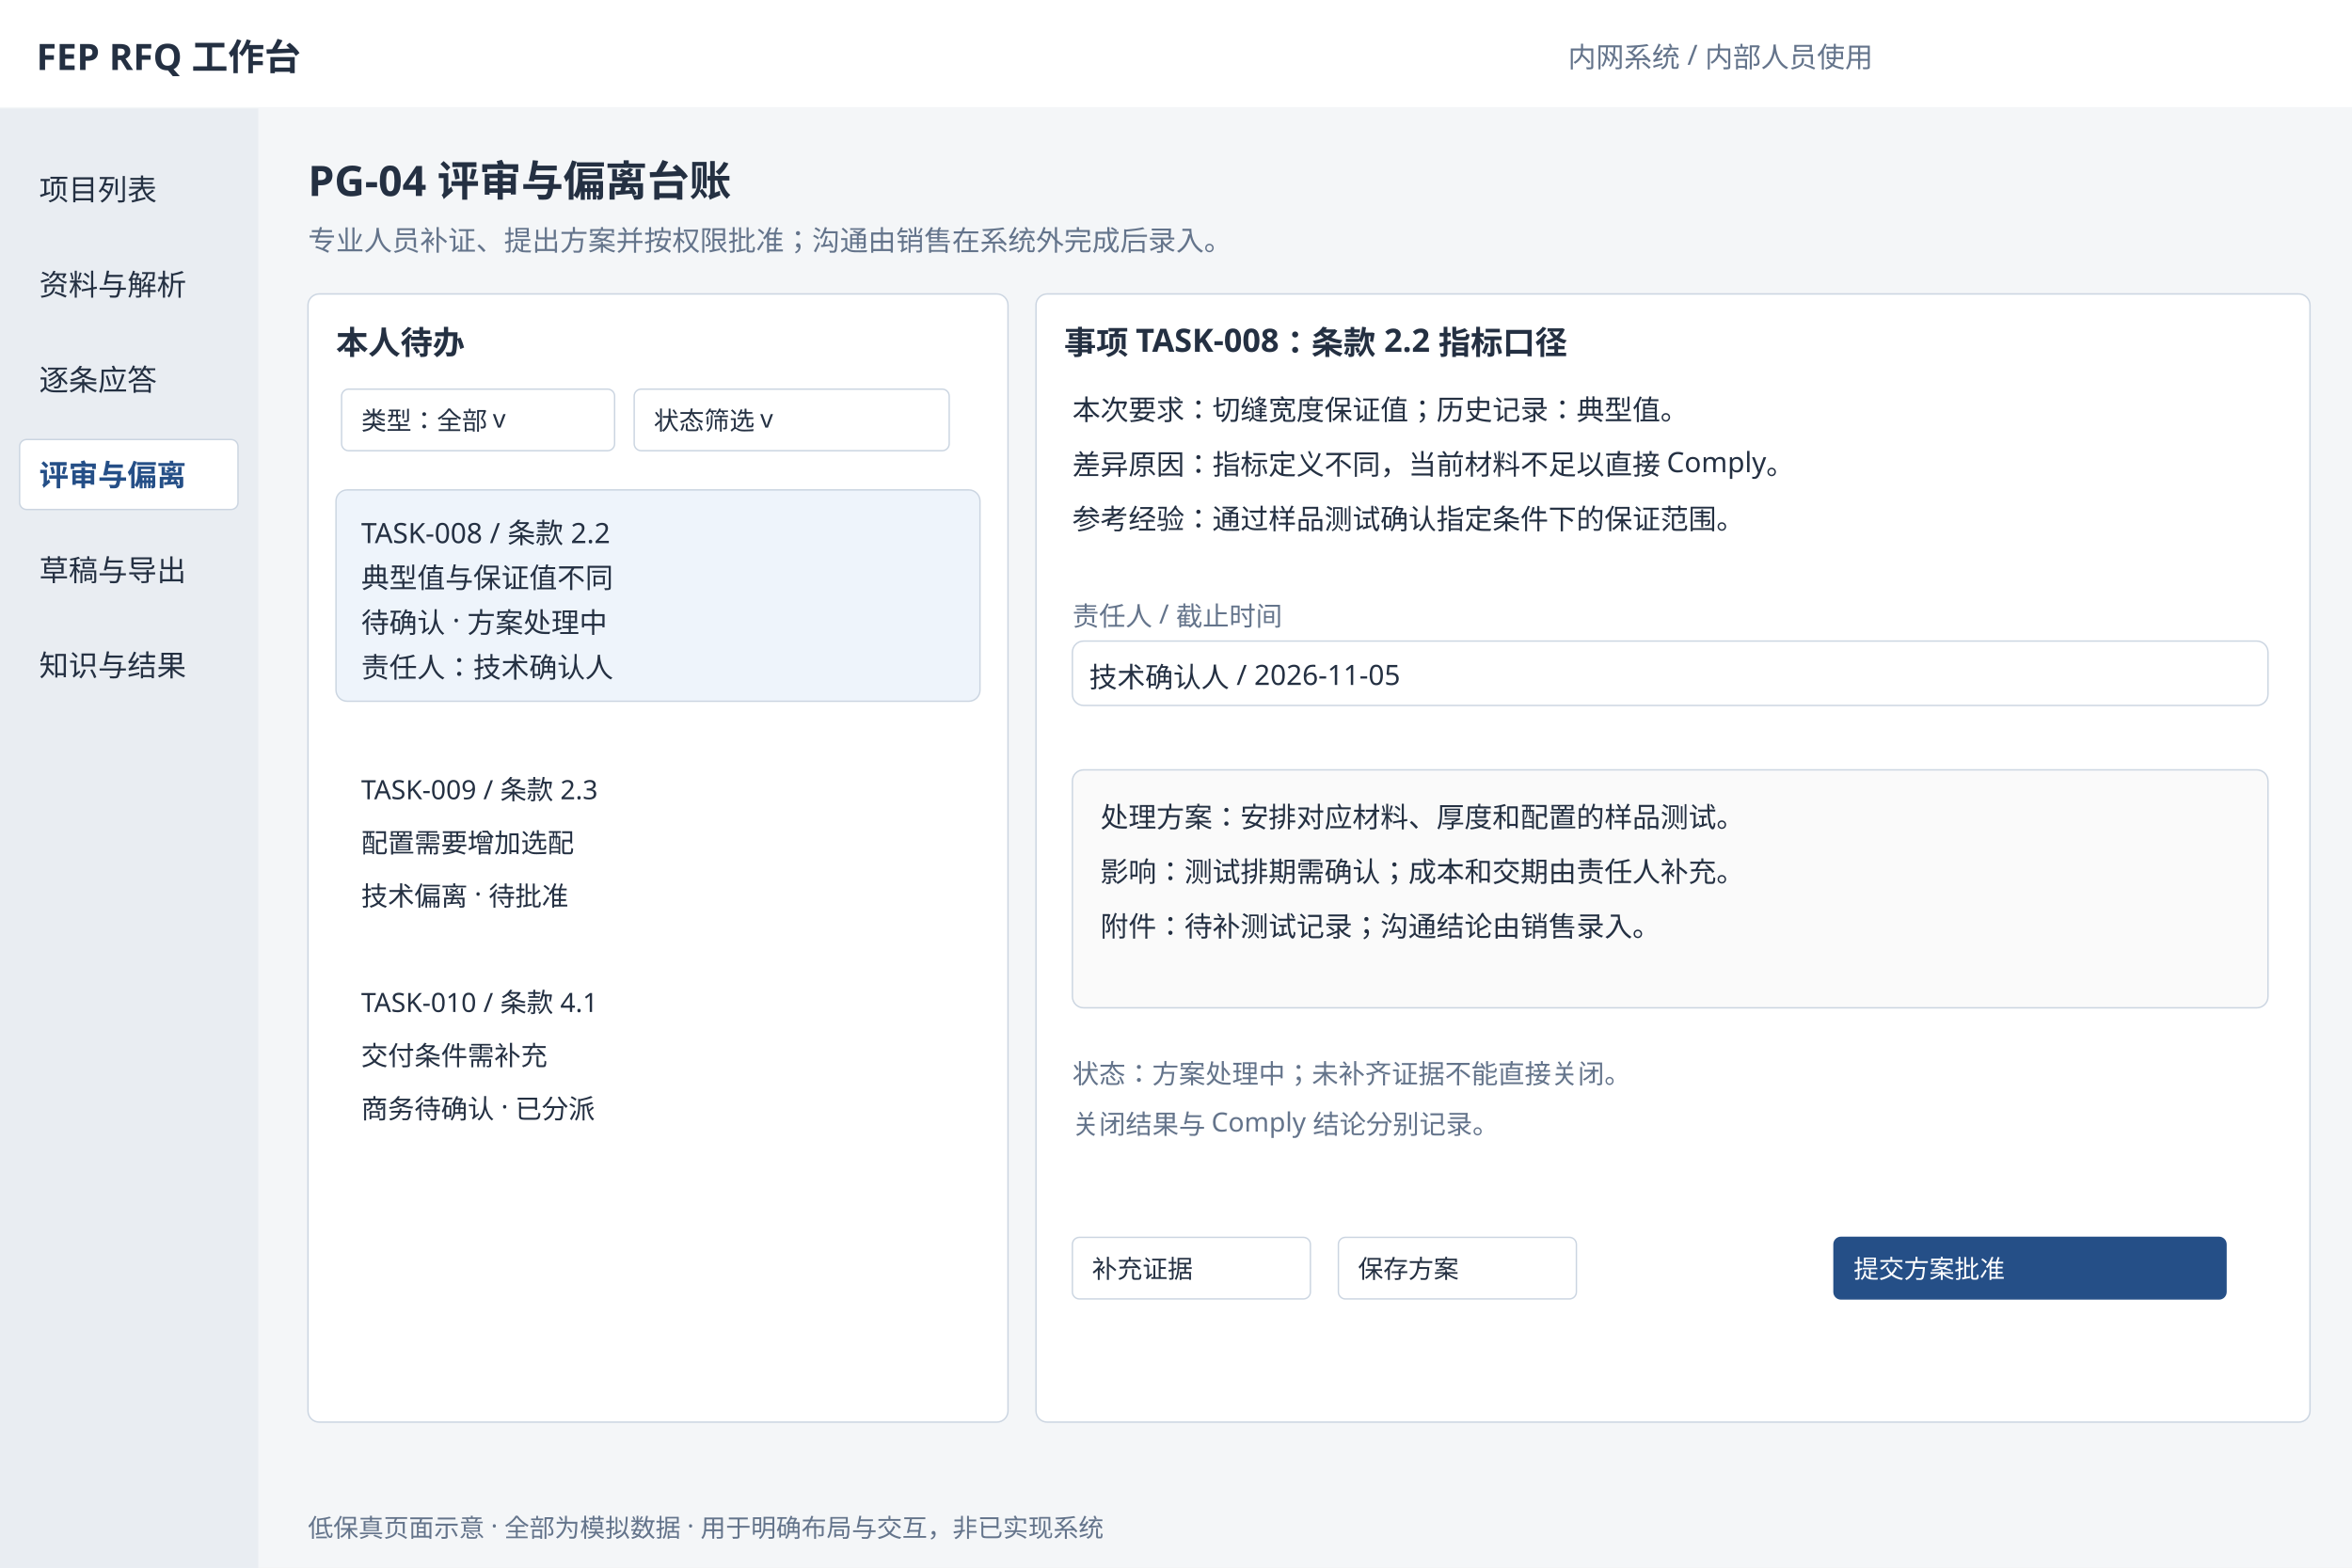
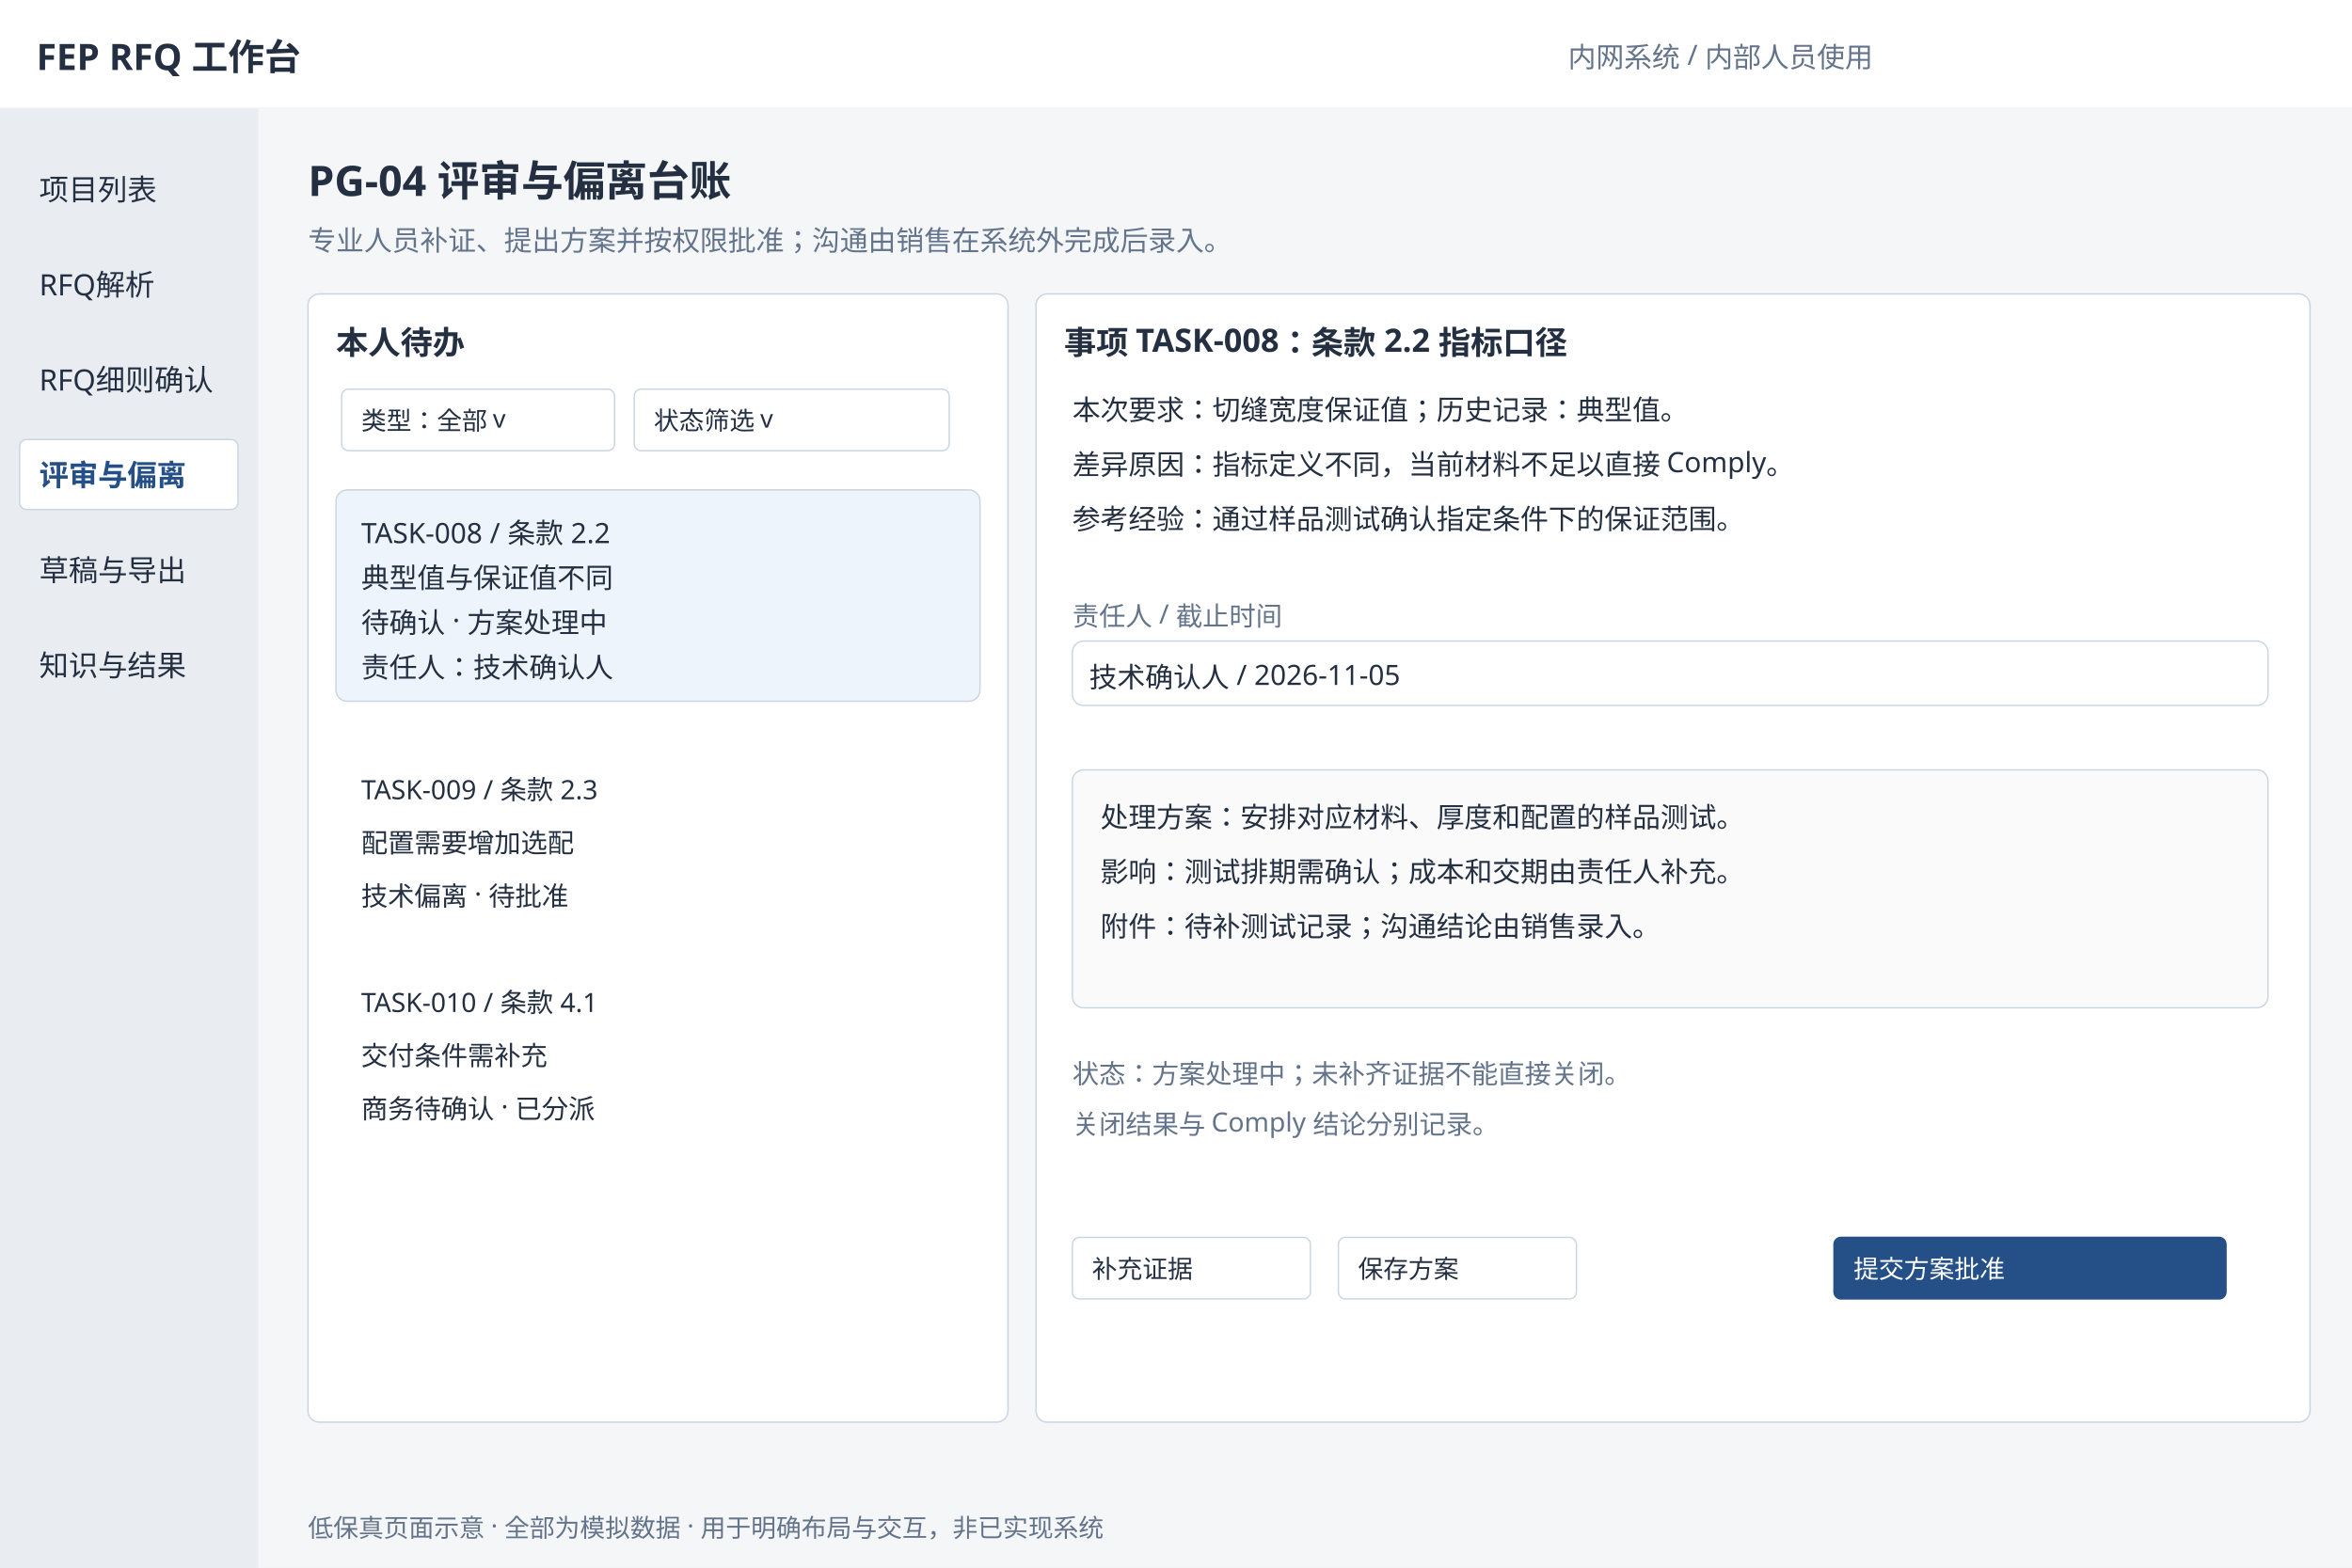
<svg xmlns="http://www.w3.org/2000/svg" width="1680" height="1120" viewBox="0 0 1680 1120">
  <rect width="1680" height="1120" fill="#f4f6f8" />
  <rect x="0" y="0" width="1680" height="76" rx="0" fill="#ffffff" stroke="#ffffff" />
  <text x="26" y="50" font-family="PingFang SC,Microsoft YaHei,sans-serif" font-size="26" font-weight="600" fill="#243042">FEP  RFQ 工作台</text>
  <text x="1120" y="48" font-family="PingFang SC,Microsoft YaHei,sans-serif" font-size="20" font-weight="400" fill="#64748b">内网系统  /  内部人员使用</text>
  <rect x="0" y="78" width="184" height="1042" rx="0" fill="#e9edf2" stroke="#e9edf2" />
  <text x="28" y="143" font-family="PingFang SC,Microsoft YaHei,sans-serif" font-size="21" font-weight="400" fill="#243042">项目列表</text>
-   <text x="28" y="211" font-family="PingFang SC,Microsoft YaHei,sans-serif" font-size="21" font-weight="400" fill="#243042">资料与解析</text>
-   <text x="28" y="279" font-family="PingFang SC,Microsoft YaHei,sans-serif" font-size="21" font-weight="400" fill="#243042">逐条应答</text>
+   <text x="28" y="211" font-family="PingFang SC,Microsoft YaHei,sans-serif" font-size="21" font-weight="400" fill="#243042">RFQ解析</text>
+   <text x="28" y="279" font-family="PingFang SC,Microsoft YaHei,sans-serif" font-size="21" font-weight="400" fill="#243042">RFQ细则确认</text>
  <rect x="14" y="314" width="156" height="50" rx="5" fill="#ffffff" stroke="#cbd5e1" />
  <text x="28" y="347" font-family="PingFang SC,Microsoft YaHei,sans-serif" font-size="21" font-weight="600" fill="#254f87">评审与偏离</text>
  <text x="28" y="415" font-family="PingFang SC,Microsoft YaHei,sans-serif" font-size="21" font-weight="400" fill="#243042">草稿与导出</text>
  <text x="28" y="483" font-family="PingFang SC,Microsoft YaHei,sans-serif" font-size="21" font-weight="400" fill="#243042">知识与结果</text>
  <text x="220" y="140" font-family="PingFang SC,Microsoft YaHei,sans-serif" font-size="30" font-weight="600" fill="#243042">PG-04  评审与偏离台账</text>
  <text x="220" y="179" font-family="PingFang SC,Microsoft YaHei,sans-serif" font-size="20" font-weight="400" fill="#64748b">专业人员补证、提出方案并按权限批准；沟通由销售在系统外完成后录入。</text>
  <text x="220" y="1098" font-family="PingFang SC,Microsoft YaHei,sans-serif" font-size="18" font-weight="400" fill="#64748b">低保真页面示意 · 全部为模拟数据 · 用于明确布局与交互，非已实现系统</text>
  <rect x="220" y="210" width="500" height="806" rx="8" fill="#ffffff" stroke="#cbd5e1" />
  <text x="240" y="253" font-family="PingFang SC,Microsoft YaHei,sans-serif" font-size="23" font-weight="600" fill="#243042">本人待办</text>
  <rect x="244" y="278" width="195" height="44" rx="5" fill="#ffffff" stroke="#cbd5e1" />
  <text x="258" y="307" font-family="PingFang SC,Microsoft YaHei,sans-serif" font-size="18" font-weight="400" fill="#243042">类型：全部 v</text>
  <rect x="453" y="278" width="225" height="44" rx="5" fill="#ffffff" stroke="#cbd5e1" />
  <text x="467" y="307" font-family="PingFang SC,Microsoft YaHei,sans-serif" font-size="18" font-weight="400" fill="#243042">状态筛选 v</text>
  <rect x="240" y="350" width="460" height="151" rx="8" fill="#eef4fb" stroke="#cbd5e1" />
  <text x="258" y="388" font-family="PingFang SC,Microsoft YaHei,sans-serif" font-size="20" font-weight="400" fill="#243042">TASK-008 / 条款 2.2</text>
  <text x="258" y="420" font-family="PingFang SC,Microsoft YaHei,sans-serif" font-size="20" font-weight="400" fill="#243042">典型值与保证值不同</text>
  <text x="258" y="452" font-family="PingFang SC,Microsoft YaHei,sans-serif" font-size="20" font-weight="400" fill="#243042">待确认 · 方案处理中</text>
  <text x="258" y="484" font-family="PingFang SC,Microsoft YaHei,sans-serif" font-size="20" font-weight="400" fill="#243042">责任人：技术确认人</text>
  <text x="258" y="571" font-family="PingFang SC,Microsoft YaHei,sans-serif" font-size="19" font-weight="400" fill="#243042">TASK-009 / 条款 2.3</text>
  <text x="258" y="609" font-family="PingFang SC,Microsoft YaHei,sans-serif" font-size="19" font-weight="400" fill="#243042">配置需要增加选配</text>
  <text x="258" y="647" font-family="PingFang SC,Microsoft YaHei,sans-serif" font-size="19" font-weight="400" fill="#243042">技术偏离 · 待批准</text>
  <text x="258" y="685" font-family="PingFang SC,Microsoft YaHei,sans-serif" font-size="19" font-weight="400" fill="#243042" />
  <text x="258" y="723" font-family="PingFang SC,Microsoft YaHei,sans-serif" font-size="19" font-weight="400" fill="#243042">TASK-010 / 条款 4.1</text>
  <text x="258" y="761" font-family="PingFang SC,Microsoft YaHei,sans-serif" font-size="19" font-weight="400" fill="#243042">交付条件需补充</text>
  <text x="258" y="799" font-family="PingFang SC,Microsoft YaHei,sans-serif" font-size="19" font-weight="400" fill="#243042">商务待确认 · 已分派</text>
  <rect x="740" y="210" width="910" height="806" rx="8" fill="#ffffff" stroke="#cbd5e1" />
  <text x="760" y="253" font-family="PingFang SC,Microsoft YaHei,sans-serif" font-size="23" font-weight="600" fill="#243042">事项 TASK-008：条款 2.2 指标口径</text>
  <text x="766" y="300" font-family="PingFang SC,Microsoft YaHei,sans-serif" font-size="20" font-weight="400" fill="#243042">本次要求：切缝宽度保证值；历史记录：典型值。</text>
  <text x="766" y="339" font-family="PingFang SC,Microsoft YaHei,sans-serif" font-size="20" font-weight="400" fill="#243042">差异原因：指标定义不同，当前材料不足以直接 Comply。</text>
  <text x="766" y="378" font-family="PingFang SC,Microsoft YaHei,sans-serif" font-size="20" font-weight="400" fill="#243042">参考经验：通过样品测试确认指定条件下的保证范围。</text>
  <text x="766" y="447" font-family="PingFang SC,Microsoft YaHei,sans-serif" font-size="19" font-weight="400" fill="#64748b">责任人 / 截止时间</text>
  <rect x="766" y="458" width="854" height="46" rx="8" fill="#ffffff" stroke="#cbd5e1" />
  <text x="778" y="491" font-family="PingFang SC,Microsoft YaHei,sans-serif" font-size="20" font-weight="400" fill="#243042">技术确认人 / 2026-11-05</text>
  <rect x="766" y="550" width="854" height="170" rx="8" fill="#fafafa" stroke="#cbd5e1" />
  <text x="786" y="591" font-family="PingFang SC,Microsoft YaHei,sans-serif" font-size="20" font-weight="400" fill="#243042">处理方案：安排对应材料、厚度和配置的样品测试。</text>
  <text x="786" y="630" font-family="PingFang SC,Microsoft YaHei,sans-serif" font-size="20" font-weight="400" fill="#243042">影响：测试排期需确认；成本和交期由责任人补充。</text>
  <text x="786" y="669" font-family="PingFang SC,Microsoft YaHei,sans-serif" font-size="20" font-weight="400" fill="#243042">附件：待补测试记录；沟通结论由销售录入。</text>
  <text x="766" y="774" font-family="PingFang SC,Microsoft YaHei,sans-serif" font-size="19" font-weight="400" fill="#64748b">状态：方案处理中；未补齐证据不能直接关闭。</text>
  <text x="766" y="810" font-family="PingFang SC,Microsoft YaHei,sans-serif" font-size="19" font-weight="400" fill="#64748b">关闭结果与 Comply 结论分别记录。</text>
  <rect x="766" y="884" width="170" height="44" rx="5" fill="#ffffff" stroke="#cbd5e1" />
  <text x="780" y="913" font-family="PingFang SC,Microsoft YaHei,sans-serif" font-size="18" font-weight="400" fill="#243042">补充证据</text>
  <rect x="956" y="884" width="170" height="44" rx="5" fill="#ffffff" stroke="#cbd5e1" />
  <text x="970" y="913" font-family="PingFang SC,Microsoft YaHei,sans-serif" font-size="18" font-weight="400" fill="#243042">保存方案</text>
  <rect x="1310" y="884" width="280" height="44" rx="5" fill="#254f87" stroke="#254f87" />
  <text x="1324" y="913" font-family="PingFang SC,Microsoft YaHei,sans-serif" font-size="18" font-weight="400" fill="#ffffff">提交方案批准</text>
</svg>
